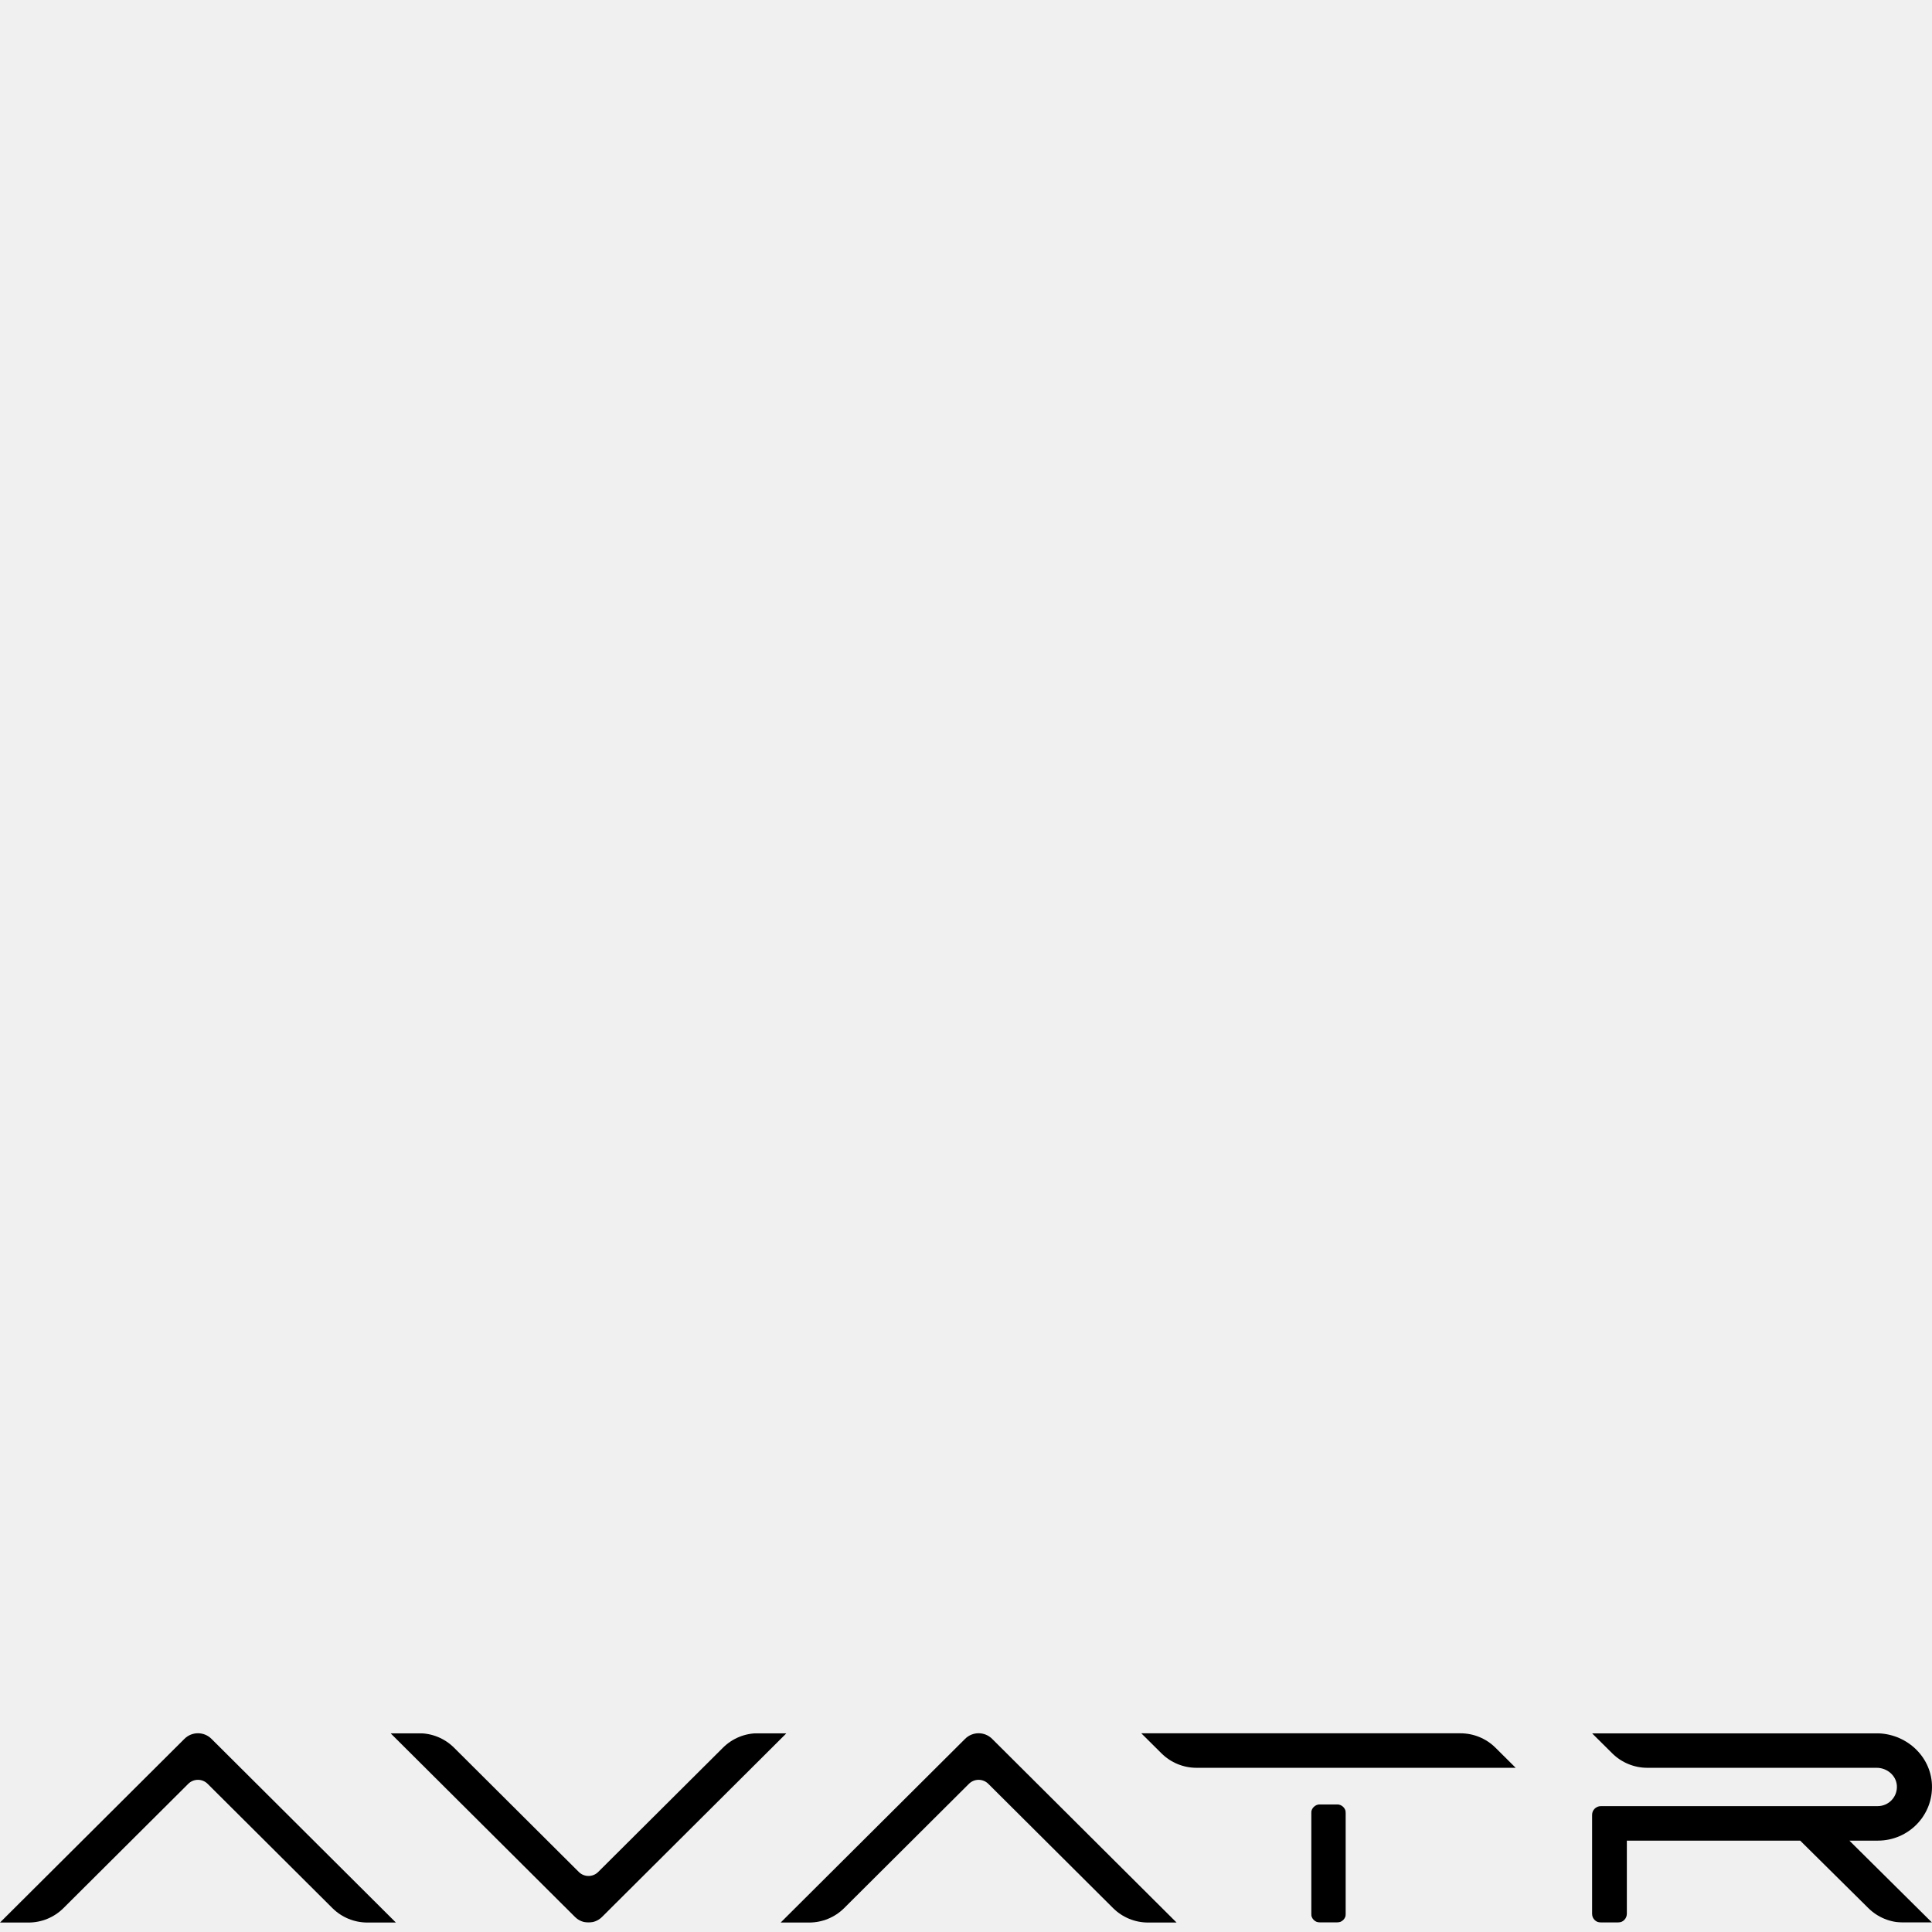
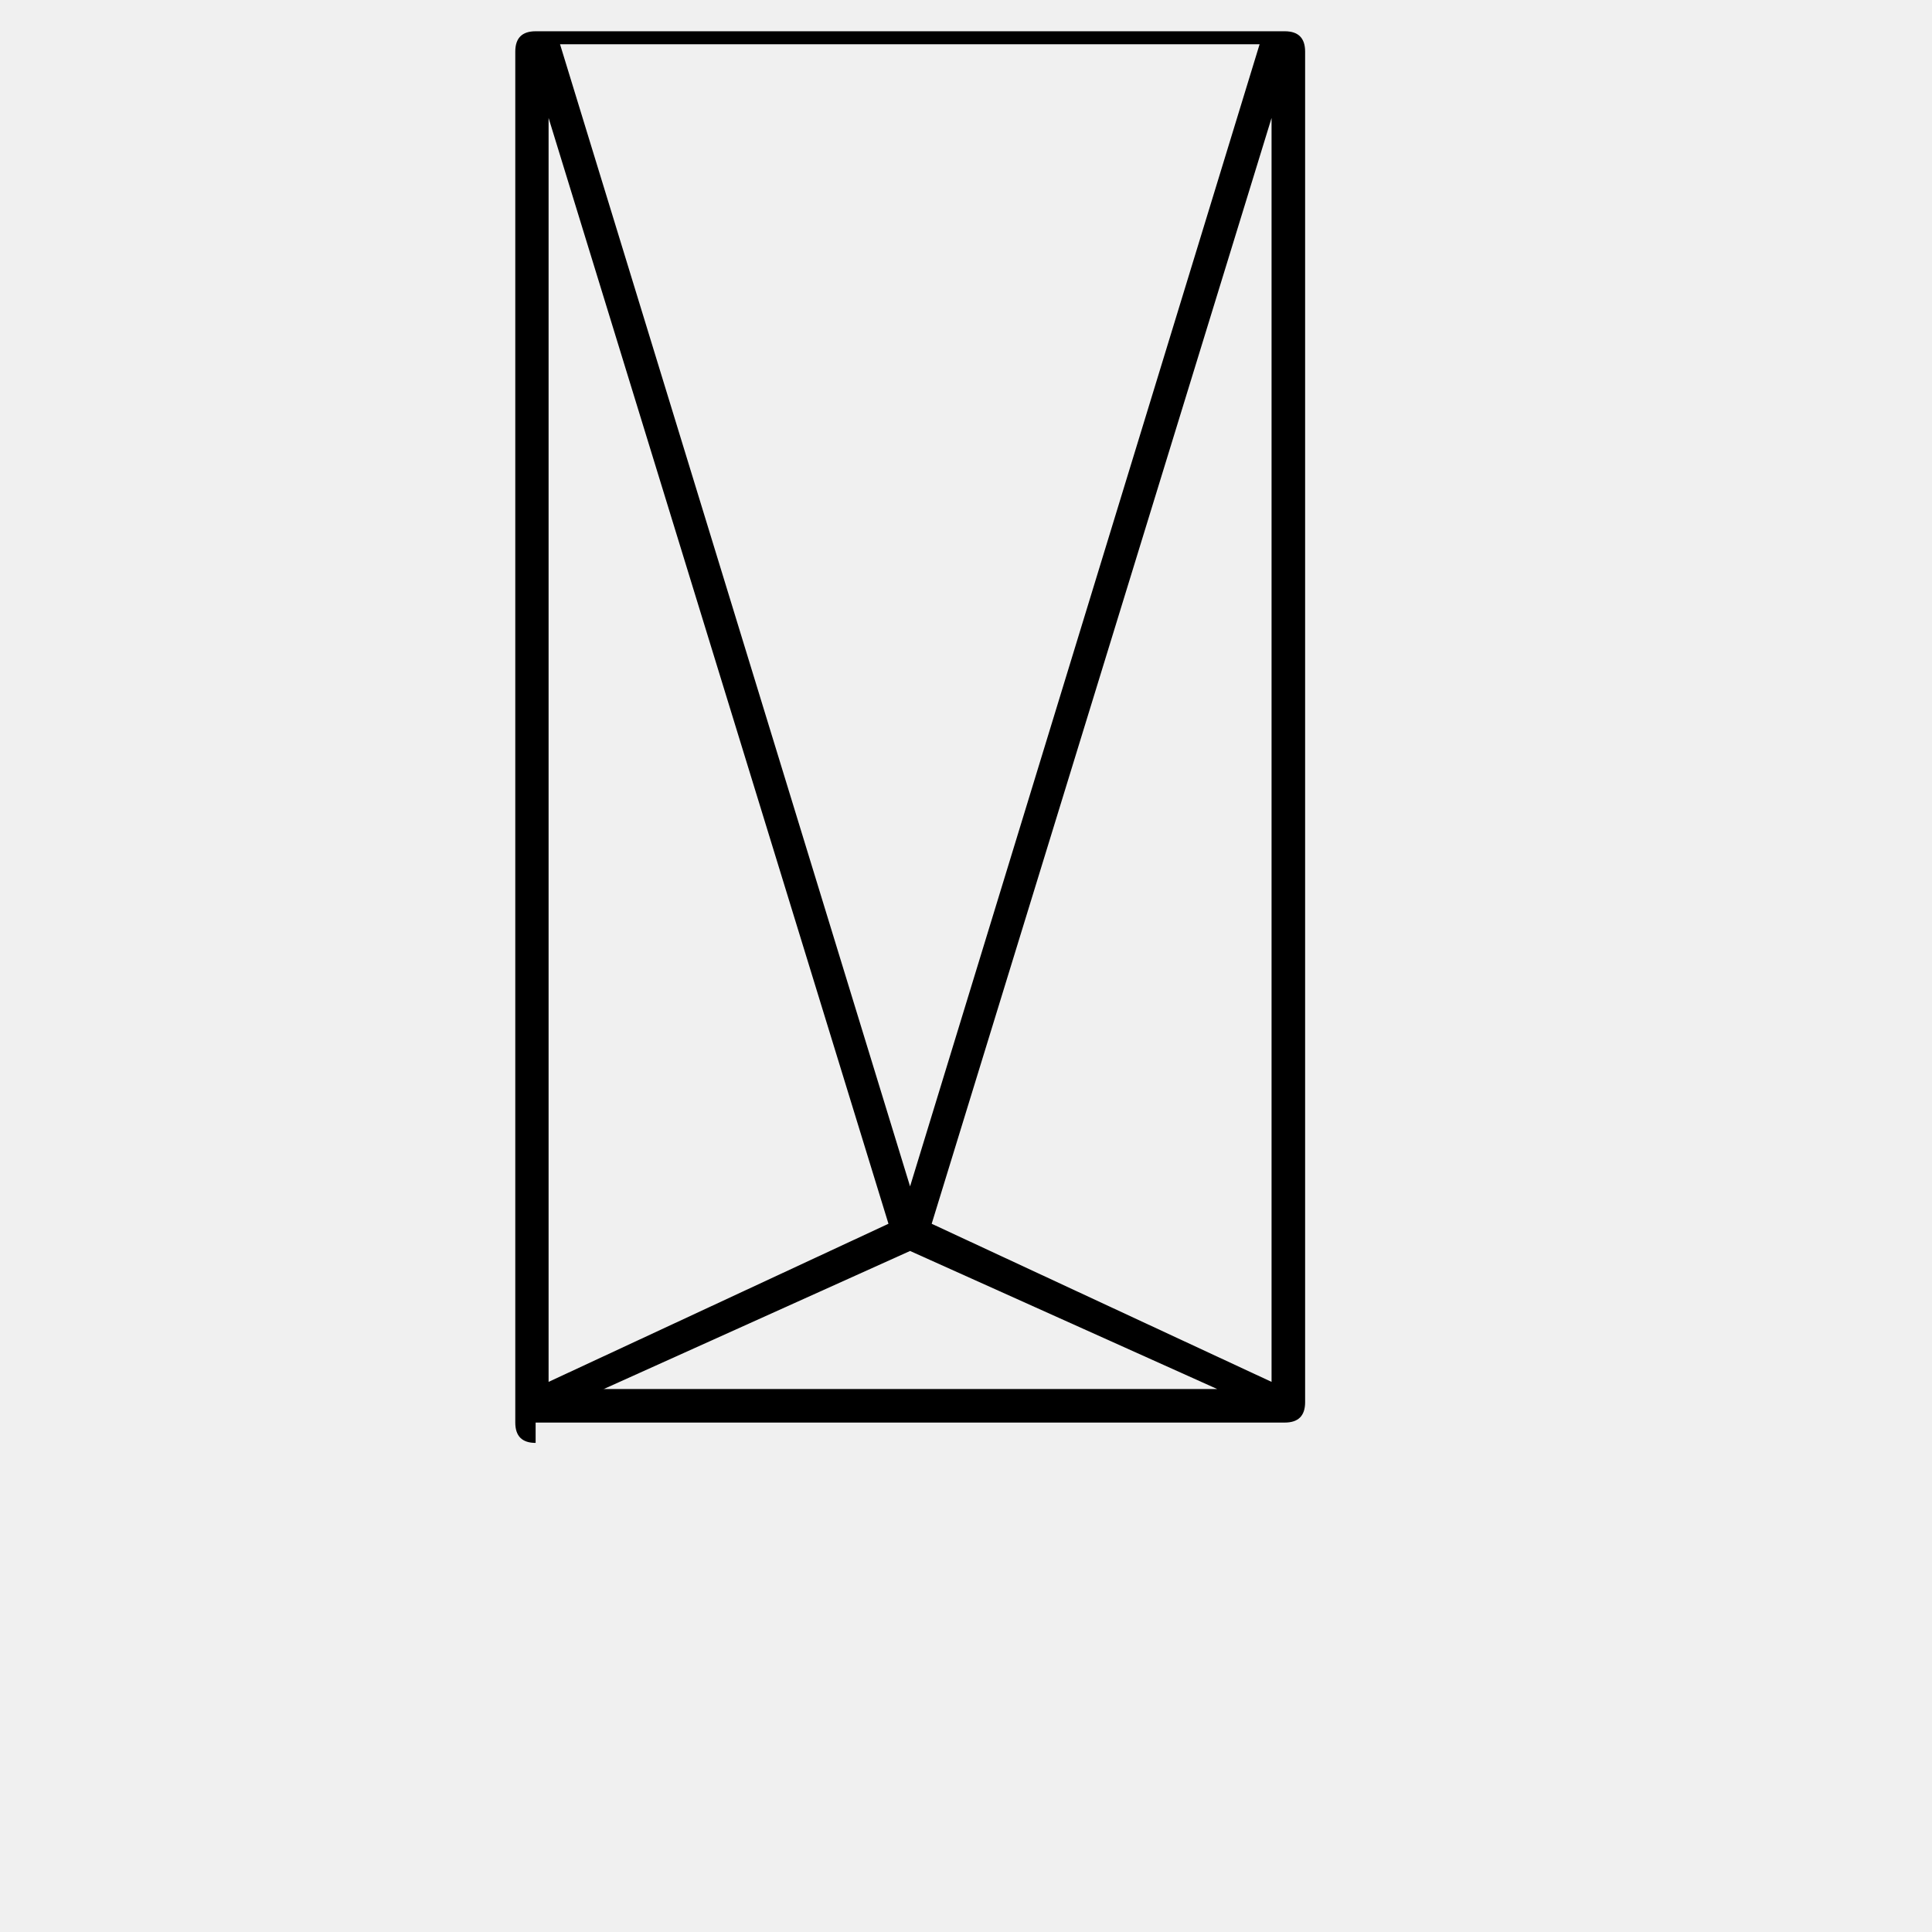
- <svg xmlns="http://www.w3.org/2000/svg" xmlns:xlink="http://www.w3.org/1999/xlink" width="76" height="76" class="HeaderForPC_graphic-logo__3C7QW" viewBox="0 0 76 76">
-   <defs>
-     <mask id="c" fill="#fff">
-       <path d="M0 0h25.098v12H0Z" />
-     </mask>
-     <mask id="d" fill="#fff">
-       <path d="M0 0h2.201v7.49H0Z" />
-     </mask>
-     <mask id="e" fill="#fff">
-       <path d="M0 0h21.552v11.997H0Z" />
-     </mask>
-     <path id="a" d="M0 0h76v62.122H0Z" />
-   </defs>
-   <g fill="#fff" fill-rule="evenodd" style="fill:#000" transform="translate(-2.004 -1.581)scale(1.05)">
-     <mask id="b">
-       <use xlink:href="#a" width="100%" height="100%" />
-     </mask>
-     <path d="m23.881 6.193 13.37 43.505-13.37 6.215zM51.85 3.297 38.1 48.227 24.327 3.297Zm.468 52.616-13.37-6.215 13.37-43.505zm-26.294.29L38.1 50.766l12.076 5.435zm-2.656 1.314h29.464q.803 0 .803-.802V2.785q0-.803-.803-.803H23.368q-.804 0-.804.802v53.93q0 .803.804.803" mask="url(#b)" style="fill:#000" />
-   </g>
-   <g fill="#fff" fill-rule="evenodd" style="fill:#000">
-     <path d="M23.288 12h1.81L13.406.354a1.213 1.213 0 0 0-1.713 0L0 12h1.81c.83 0 1.626-.329 2.214-.915l7.91-7.878a.87.87 0 0 1 1.23 0l7.91 7.878a3.14 3.14 0 0 0 2.214.915" style="fill:#000" transform="translate(0 68.182)scale(.62048)" />
-     <path d="M1.81 0H0l11.693 11.646a1.213 1.213 0 0 0 1.712 0L25.098 0h-1.81c-.83 0-1.626.329-2.214.915l-7.91 7.878a.87.87 0 0 1-1.23 0L4.024.915A3.14 3.14 0 0 0 1.81 0" mask="url(#c)" style="fill:#000" transform="translate(15.364 68.182)scale(.62048)" />
-     <path d="M2.201 6.93V.56a.56.56 0 0 0-.56-.56H.56A.56.56 0 0 0 0 .559V6.93c0 .309.25.559.559.559h1.083a.56.56 0 0 0 .56-.56" mask="url(#d)" style="fill:#000" transform="translate(51.577 70.98)scale(.62048)" />
-     <path d="M96.092 2.19 94.812.918a3.15 3.15 0 0 0-2.22-.915H72.357l1.28 1.272a3.15 3.15 0 0 0 2.22.915h9.769zM72.782 12h1.81L62.899.354a1.213 1.213 0 0 0-1.713 0L49.493 12h1.81a3.14 3.14 0 0 0 2.215-.915l7.909-7.878a.87.87 0 0 1 1.231 0l7.91 7.878a3.14 3.14 0 0 0 2.214.915" style="fill:#000" transform="translate(0 68.182)scale(.62048)" />
-     <path d="M18.122 6.804c1.946 0 3.514-1.607 3.427-3.556C21.467 1.412 19.877 0 18.035 0H0l1.283 1.272a3.16 3.16 0 0 0 2.224.915h14.54c.642 0 1.22.468 1.277 1.106a1.22 1.22 0 0 1-1.22 1.324H.56a.56.56 0 0 0-.56.559v6.262c0 .309.25.56.56.56h1.086a.56.56 0 0 0 .56-.56V6.804h10.99l4.313 4.27a3.16 3.16 0 0 0 2.231.923h1.813l-5.238-5.193Z" mask="url(#e)" style="fill:#000" transform="translate(62.627 68.184)scale(.62048)" />
-   </g>
+ <svg xmlns="http://www.w3.org/2000/svg" viewBox="0 0 76 76" role="img" aria-label="Avatr emblem">
+   <path fill="#000" fill-rule="evenodd" d="M21.58 4.64 34.95 48.14 21.58 54.36V4.64Zm27.97-2.9L35.8 46.67 22.03 1.74h27.52Zm.47 52.62-13.37-6.22 13.37-43.5v49.72Zm-26.29.29L35.8 49.21l12.08 5.43H23.73Zm-2.66 1.31h29.47q.8 0 .8-.8V2.03q0-.8-.8-.8H21.07q-.8 0-.8.8v53.93q0 .8.8.8" />
</svg>
